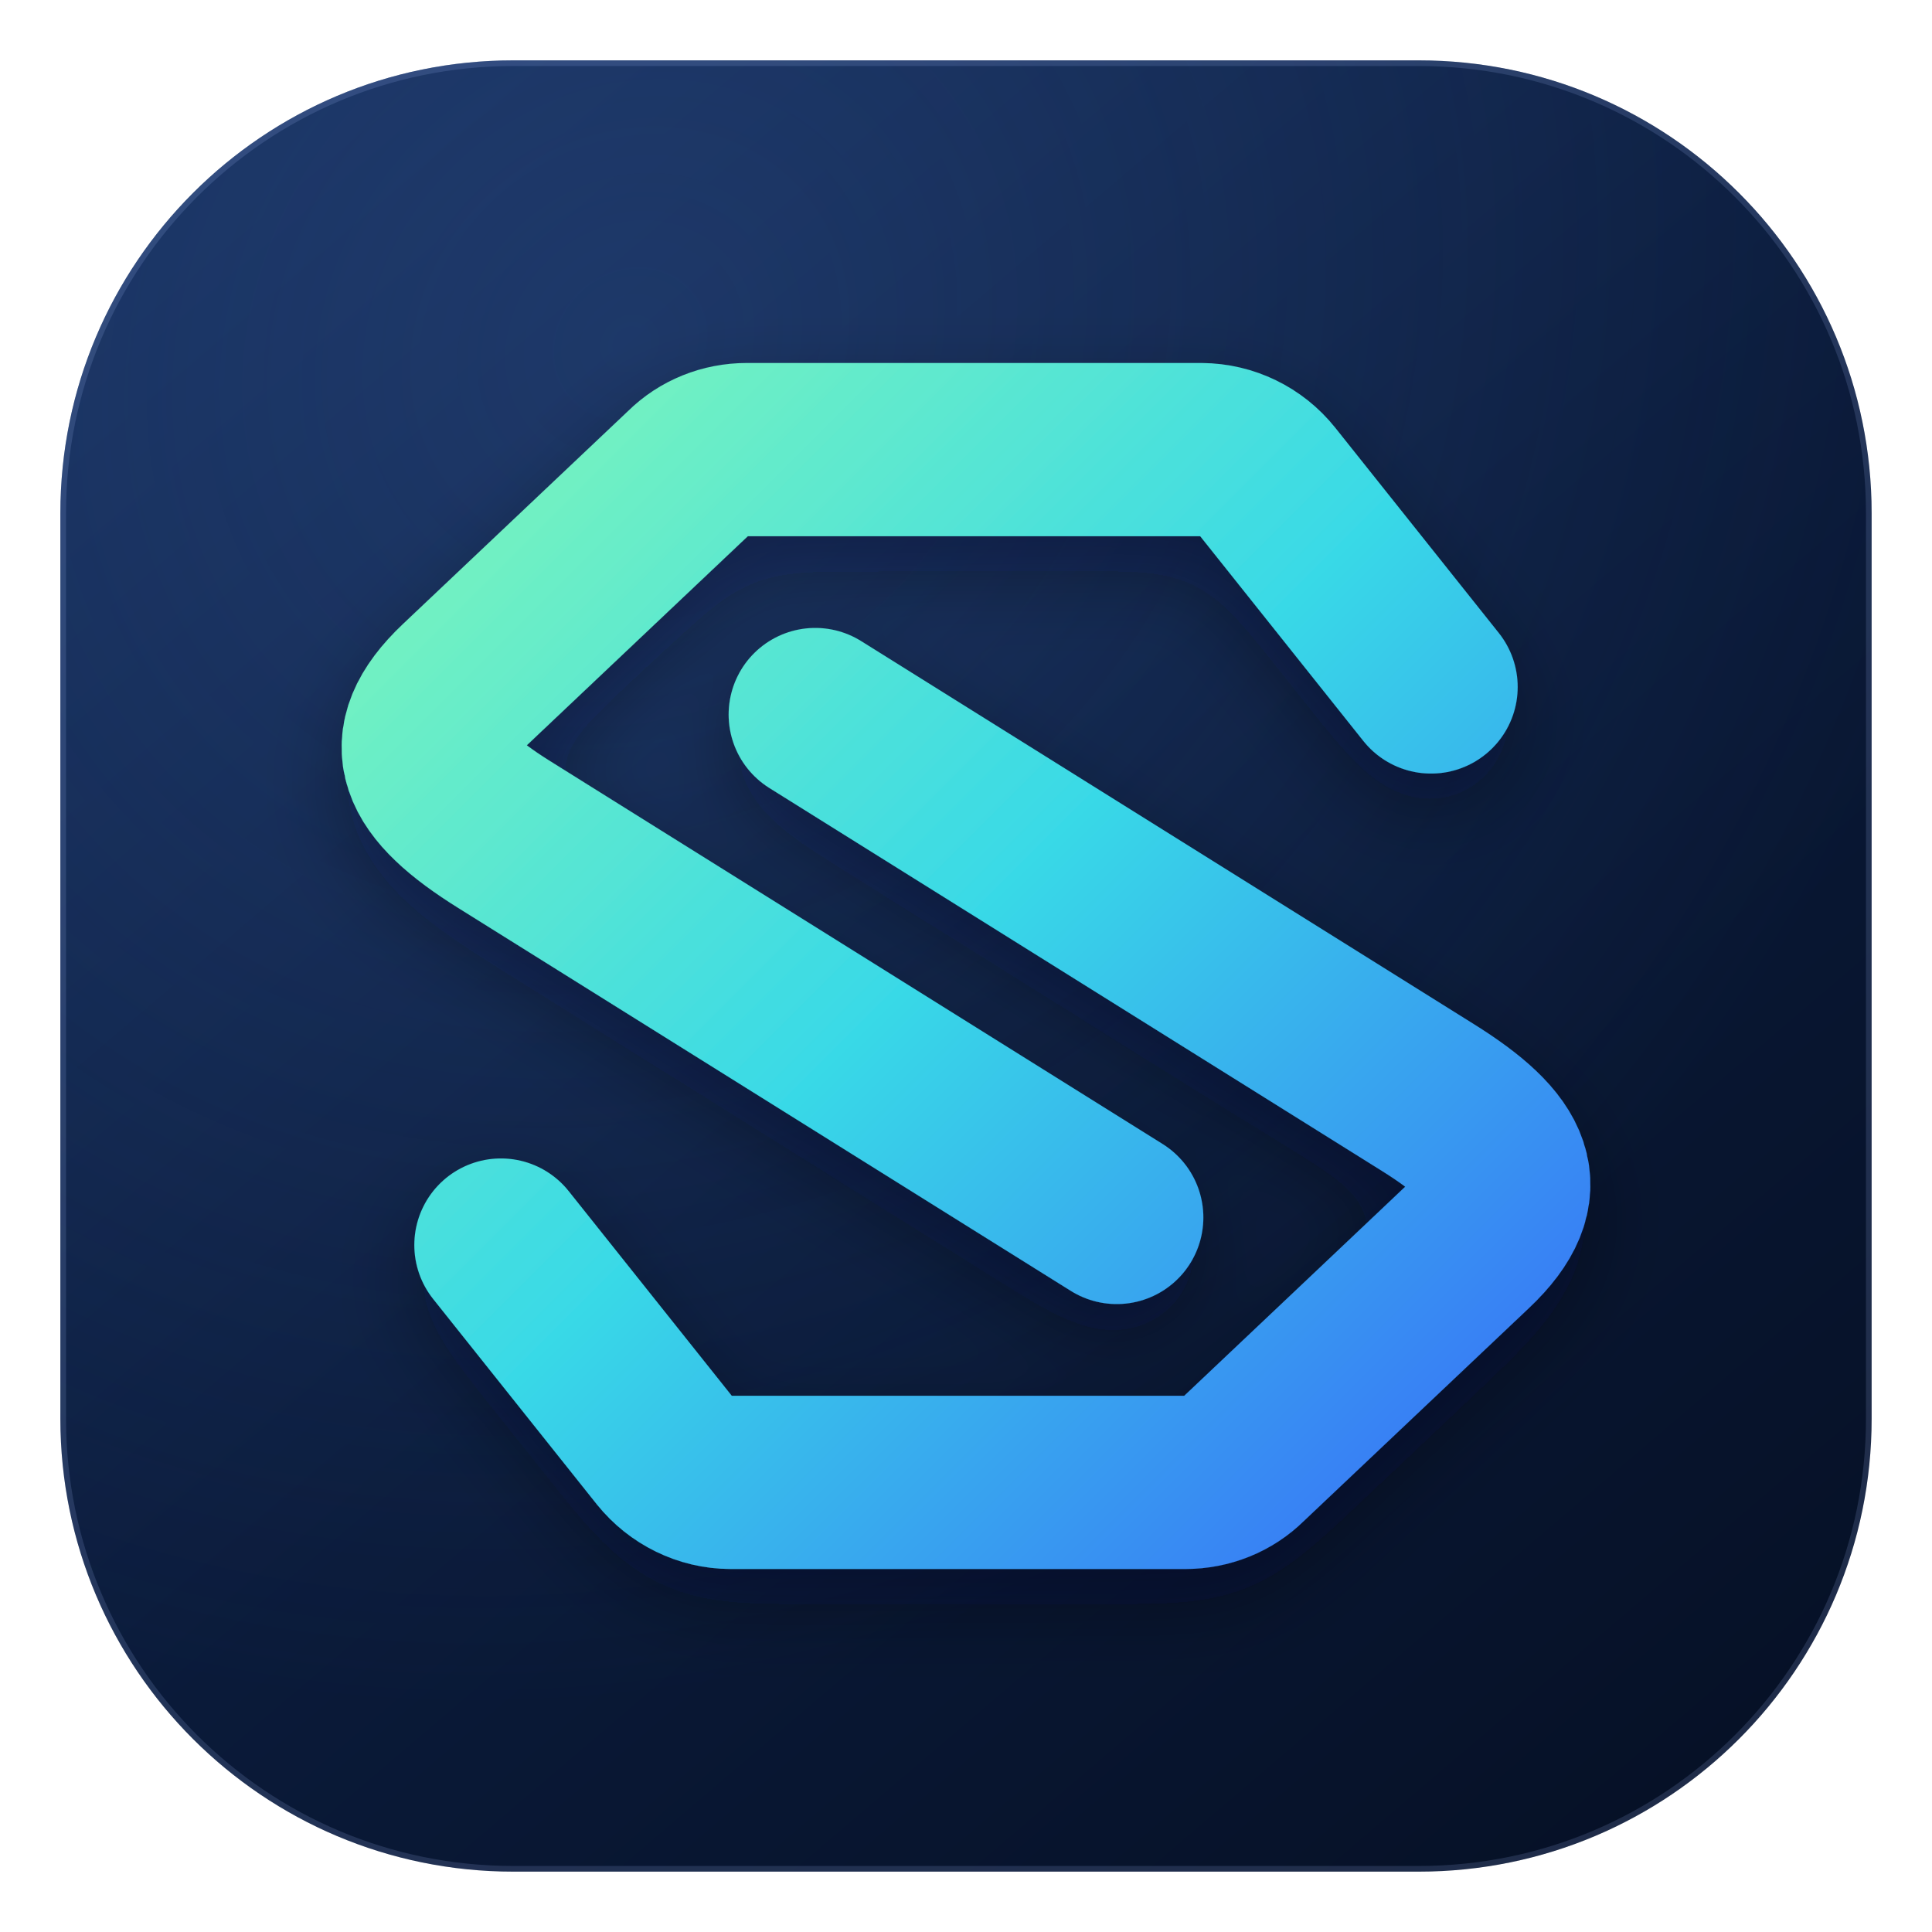
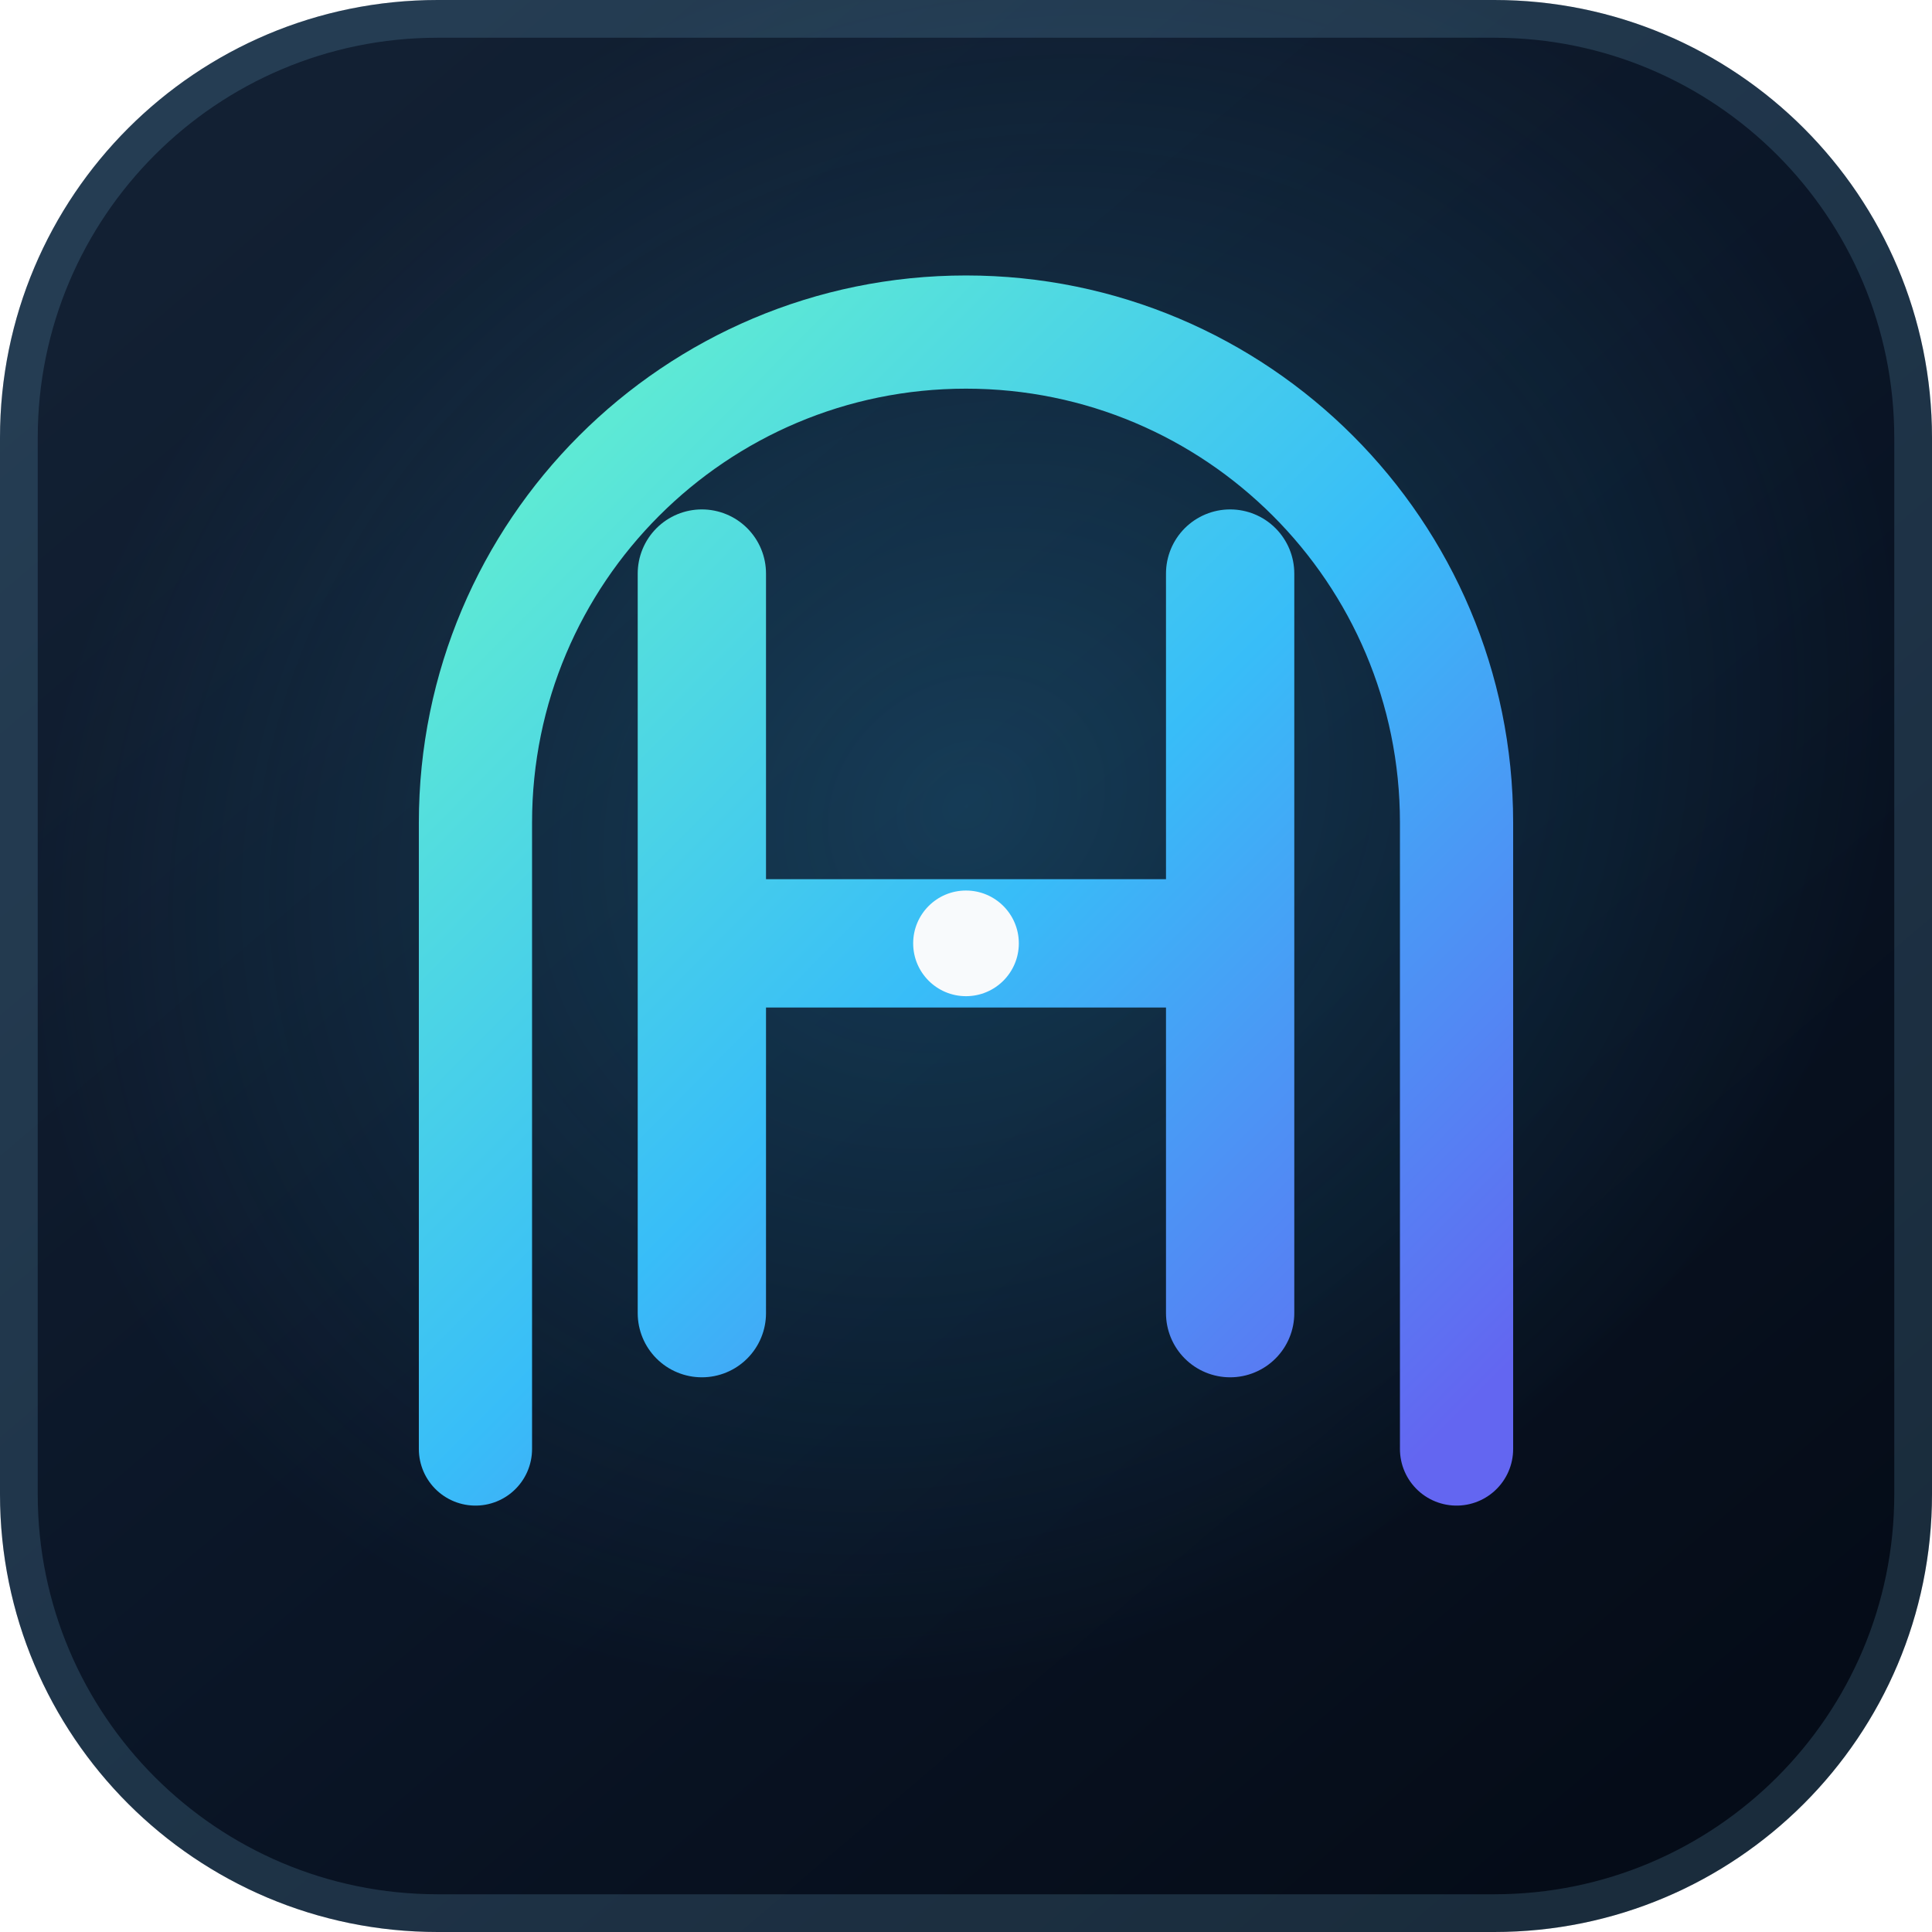
<svg xmlns="http://www.w3.org/2000/svg" viewBox="0 0 512 512" role="img" aria-labelledby="title desc">
  <defs>
-     <linearGradient id="s2a-bg" x1="72" y1="44" x2="442" y2="478" gradientUnits="userSpaceOnUse">
-       <stop stop-color="#142B56" />
-       <stop offset=".52" stop-color="#0A1A39" />
-       <stop offset="1" stop-color="#061127" />
+     <linearGradient id="heigate-background" x1="72" y1="40" x2="440" y2="472" gradientUnits="userSpaceOnUse">
+       <stop stop-color="#122033" />
+       <stop offset=".55" stop-color="#0A1526" />
+       <stop offset="1" stop-color="#050C18" />
    </linearGradient>
-     <radialGradient id="s2a-ambient" cx="0" cy="0" r="1" gradientUnits="userSpaceOnUse" gradientTransform="translate(168 92) rotate(51) scale(342 382)">
-       <stop stop-color="#3E68B0" stop-opacity=".28" />
-       <stop offset="1" stop-color="#3E68B0" stop-opacity="0" />
+     <linearGradient id="heigate-mark" x1="132" y1="136" x2="380" y2="382" gradientUnits="userSpaceOnUse">
+       <stop stop-color="#5EEAD4" />
+       <stop offset=".48" stop-color="#38BDF8" />
+       <stop offset="1" stop-color="#6366F1" />
+     </linearGradient>
+     <radialGradient id="heigate-glow" cx="0" cy="0" r="1" gradientUnits="userSpaceOnUse" gradientTransform="translate(256 214) rotate(58) scale(222 260)">
+       <stop stop-color="#38BDF8" stop-opacity=".22" />
+       <stop offset="1" stop-color="#38BDF8" stop-opacity="0" />
    </radialGradient>
-     <linearGradient id="s2a-brand" x1="4" y1="4" x2="20" y2="20" gradientUnits="userSpaceOnUse">
-       <stop stop-color="#79F4BD" />
-       <stop offset=".48" stop-color="#39D9E7" />
-       <stop offset="1" stop-color="#3875F6" />
-     </linearGradient>
-     <filter id="s2a-shadow" x="-25%" y="-25%" width="150%" height="165%" color-interpolation-filters="sRGB">
-       <feDropShadow dx="0" dy=".55" stdDeviation=".65" flood-color="#020817" flood-opacity=".34" />
-     </filter>
  </defs>
-   <rect x="16" y="16" width="480" height="480" rx="120" fill="url(#s2a-bg)" />
-   <rect x="16" y="16" width="480" height="480" rx="120" fill="url(#s2a-ambient)" />
-   <rect x="16.75" y="16.75" width="478.5" height="478.5" rx="119.25" fill="none" stroke="#A5BFFF" stroke-opacity=".16" stroke-width="1.5" />
-   <g transform="translate(52 52) scale(17)" fill="none" stroke="url(#s2a-brand)" stroke-linecap="round" stroke-linejoin="round" stroke-width="2.7" filter="url(#s2a-shadow)">
-     <path d="m19.25 7.65-2.55-3.2a1.33 1.33 0 0 0-1.03-.5H8.58c-.34 0-.67.13-.91.37L4.15 7.65c-.93.88-.6 1.52.65 2.3l9.55 5.97" />
-     <path d="m4.75 16.35 2.55 3.2c.25.31.63.5 1.03.5h7.09c.34 0 .67-.13.91-.37l3.52-3.33c.93-.88.6-1.52-.65-2.3L9.65 8.08" />
+   <rect width="512" height="512" rx="116" fill="url(#heigate-background)" />
+   <rect width="512" height="512" rx="116" fill="url(#heigate-glow)" />
+   <rect x="5" y="5" width="502" height="502" rx="111" fill="none" stroke="#8FD7FF" stroke-opacity=".16" stroke-width="10" />
+   <g fill="none" stroke="url(#heigate-mark)" stroke-linecap="round" stroke-linejoin="round">
+     <path d="M126 384V218a130 130 0 0 1 260 0v166" stroke-width="30" />
+     <path d="M186 152v196M326 152v196M186 250h140" stroke-width="34" />
  </g>
+   <circle cx="256" cy="250" r="14" fill="#F8FAFC" />
</svg>
